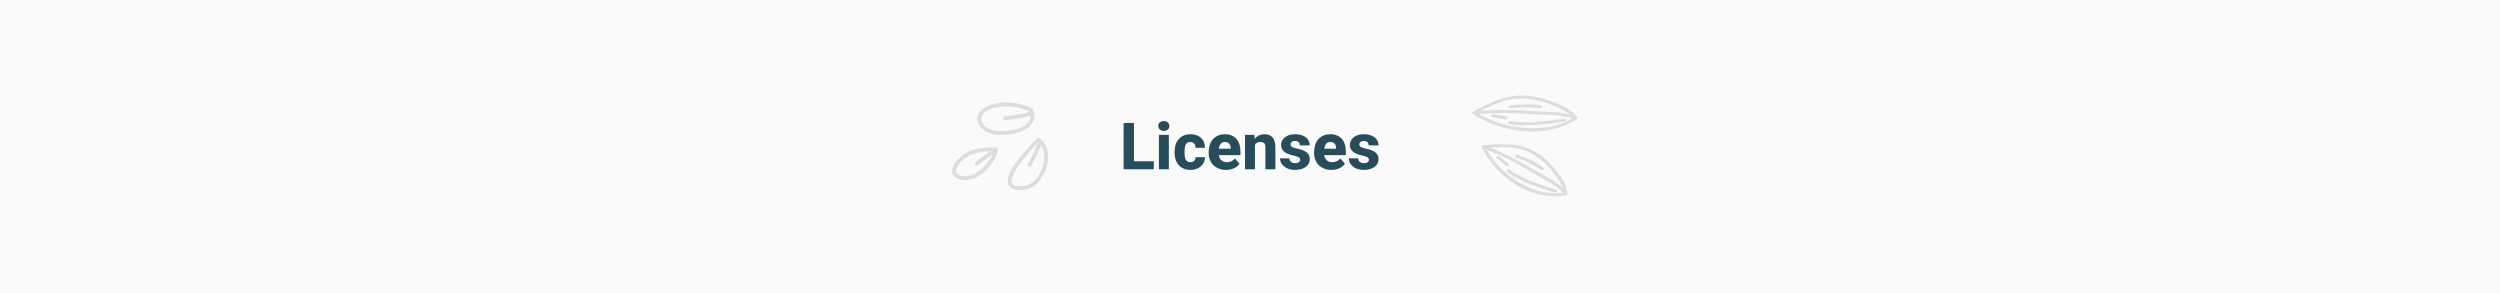
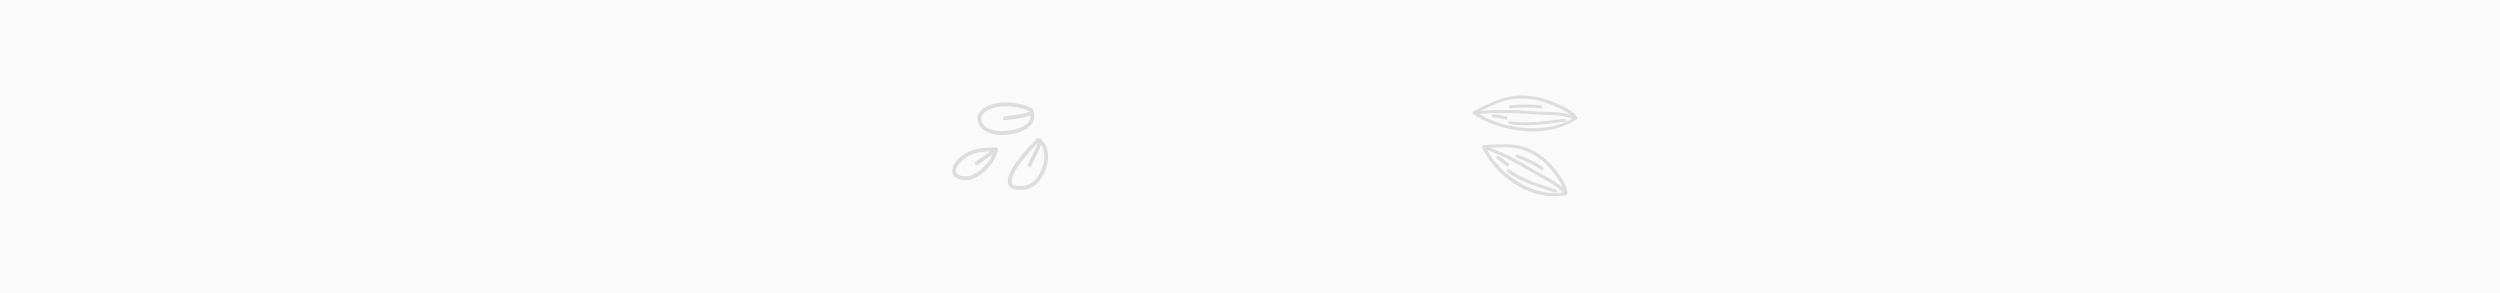
<svg xmlns="http://www.w3.org/2000/svg" width="1920" height="225" viewBox="0 0 1920 225" fill="none">
-   <rect x="9.15527e-05" width="1920" height="225" fill="#FAFAFA" />
-   <mask id="mask0_10_171" style="mask-type:alpha" maskUnits="userSpaceOnUse" x="0" y="2" width="1920" height="223">
+   <rect x="0" width="1920" height="225" fill="#FAFAFA" />
+   <mask id="mask0_8_4" style="mask-type:alpha" maskUnits="userSpaceOnUse" x="0" y="2" width="1920" height="223">
    <rect y="2" width="1920" height="223" fill="#E3F1E9" />
  </mask>
-   <g mask="url(#mask0_10_171)">
+   <g mask="url(#mask0_8_4)">
    <path d="M792.647 83.194C784.45 79.078 773.774 77.674 764.788 79.43C758.601 80.644 750.217 84.32 750.705 91.943C751.14 98.621 758.476 102.513 764.362 103.325C770.975 104.227 778.252 103.416 784.45 100.879C787.505 99.63 790.6 97.782 792.504 94.982C794.509 92.044 794.725 88.65 793.747 85.292C793.217 83.466 790.509 84.623 791.024 86.431C794.506 98.466 775.17 101.073 767.323 100.656C762.276 100.384 755.915 98.658 753.975 93.304C751.757 87.21 759.589 83.517 764.236 82.549C773.15 80.699 783.407 81.833 791.589 85.931C793.262 86.775 794.353 84.042 792.647 83.194Z" fill="#DDDDDD" />
    <path d="M791.714 85.324C785.302 87.969 778.27 88.558 771.446 89.374C769.557 89.594 769.967 92.529 771.841 92.291C778.905 91.437 786.199 90.763 792.84 88.029C794.587 87.322 793.465 84.584 791.714 85.324Z" fill="#DDDDDD" />
    <path d="M796.362 106.273C792.451 110.25 788.661 114.343 785.11 118.666C781.049 123.598 776.58 129.116 774.629 135.297C773.942 137.476 773.552 139.96 774.615 142.087C775.786 144.429 778.347 145.417 780.806 145.737C784.667 146.248 788.885 145.764 792.304 143.872C796.226 141.708 799.19 138.2 801.294 134.318C805.789 126.003 807.159 113.645 799.329 106.824C797.906 105.575 796.154 107.958 797.562 109.188C803.682 114.507 802.574 124.331 799.657 130.997C798.048 134.672 795.611 138.127 792.308 140.435C789.335 142.516 785.77 143.148 782.192 142.924C781.028 142.847 779.805 142.696 778.746 142.179C778.08 141.862 777.524 141.34 777.294 140.893C776.546 139.475 776.947 137.58 777.541 135.892C779.44 130.409 783.323 125.556 786.923 121.104C789.057 118.484 791.281 115.941 793.549 113.455C794.439 112.492 795.329 111.528 796.252 110.569C796.654 110.166 797.022 109.759 797.424 109.356C797.77 108.996 798.038 108.727 798.172 108.593C799.478 107.245 797.686 104.911 796.362 106.273Z" fill="#DDDDDD" />
    <path d="M797.352 108.729C795.31 114.833 792.09 120.421 789.335 126.185C788.52 127.895 791.253 128.988 792.068 127.277C794.823 121.514 798.043 115.925 800.085 109.822C800.69 108.035 797.943 106.924 797.352 108.729Z" fill="#DDDDDD" />
    <path d="M765.116 113.276C757.4 113.295 748.869 113.531 742.007 117.513C737.817 119.946 733.364 123.839 731.713 128.532C731.013 130.542 730.943 132.747 732.16 134.574C733.561 136.676 736.102 137.56 738.456 138.053C744.606 139.316 750.817 136.261 755.403 132.384C760.419 128.141 764.782 122.257 766.27 115.75C766.681 113.906 763.756 113.561 763.363 115.391C762.292 120.138 759.186 124.534 755.844 127.977C752.216 131.705 747.454 134.973 742.123 135.37C738.771 135.626 733.022 134.379 734.362 129.899C735.514 125.984 739.302 122.729 742.603 120.571C748.963 116.444 757.409 116.214 764.739 116.198C766.618 116.196 766.994 113.274 765.116 113.276Z" fill="#DDDDDD" />
    <path d="M762.628 114.683C758.287 118.071 753.621 120.965 749.28 124.353C747.796 125.511 749.588 127.845 751.091 126.673C755.432 123.285 760.098 120.391 764.438 117.003C765.941 115.831 764.13 113.511 762.628 114.683Z" fill="#DDDDDD" />
    <path d="M1141.93 120.054C1153.56 137.9 1176.81 154.579 1202.71 149.927C1203.42 149.804 1203.85 149.118 1203.82 148.52C1203.38 142.154 1199.32 136.535 1195.58 131.647C1191.13 125.799 1186.17 120.788 1179.57 116.874C1173.48 113.263 1167.13 111.307 1159.5 110.897C1155.68 110.684 1151.81 110.777 1147.94 110.944C1146.22 111.026 1144.47 111.117 1142.74 111.224C1141.52 111.298 1140.09 111.119 1138.94 111.675C1138.26 112.002 1138.04 112.686 1138.26 113.234C1139.16 115.687 1140.75 117.754 1141.93 120.054C1142.59 121.32 1144.95 120.199 1144.28 118.917C1143.1 116.617 1141.51 114.549 1140.6 112.122C1140.36 112.65 1140.13 113.178 1139.91 113.681C1140.68 113.308 1142.87 113.516 1143.84 113.462C1145.47 113.368 1147.1 113.291 1148.72 113.222C1152.2 113.082 1155.7 113.015 1159.13 113.213C1166.48 113.62 1172.51 115.575 1178.36 119.082C1184.47 122.741 1189.02 127.393 1193.19 132.786C1196.82 137.466 1200.86 142.939 1201.29 149.092C1201.66 148.615 1202.02 148.162 1202.39 147.685C1189.92 149.918 1178.02 146.526 1168.21 141.031C1158.44 135.559 1150.13 127.891 1144.27 118.901C1143.5 117.731 1141.14 118.852 1141.93 120.054Z" fill="#DDDDDD" />
    <path d="M1141.41 114.899C1153.09 119.229 1164 124.845 1174.36 131.101C1178.82 133.796 1183.43 136.262 1187.99 138.829C1192.75 141.517 1197.55 144.442 1200.73 148.708C1201.59 149.857 1203.61 148.227 1202.75 147.077C1199.68 142.978 1195.12 140.034 1190.55 137.41C1185.69 134.611 1180.72 132.007 1175.93 129.114C1165.38 122.751 1154.29 117.104 1142.4 112.692C1140.94 112.155 1139.97 114.384 1141.41 114.899Z" fill="#DDDDDD" />
    <path d="M1195.08 145.617C1182.49 141.608 1169.52 137.741 1159.22 130.209C1158.03 129.338 1156.49 131.332 1157.67 132.203C1168.13 139.843 1181.31 143.782 1194.09 147.839C1195.57 148.311 1196.55 146.097 1195.08 145.617Z" fill="#DDDDDD" />
    <path d="M1185.11 128.571C1179.3 124.192 1172.43 121.398 1165.42 118.71C1163.99 118.154 1163.02 120.383 1164.45 120.923C1171.29 123.554 1177.93 126.301 1183.59 130.556C1184.75 131.462 1186.28 129.452 1185.11 128.571Z" fill="#DDDDDD" />
    <path d="M1158.53 125.588C1156.05 123.719 1153.84 121.557 1151.14 119.912C1150.61 119.576 1149.77 119.805 1149.35 120.342C1148.92 120.888 1149.06 121.596 1149.61 121.922C1152.31 123.568 1154.51 125.729 1157 127.598C1157.5 127.968 1158.4 127.671 1158.78 127.168C1159.22 126.581 1159.02 125.967 1158.53 125.588Z" fill="#DDDDDD" />
    <path d="M1138.3 91.699C1158.35 101.864 1188.67 106.107 1210.97 91.554C1211.61 91.146 1211.51 90.362 1211.2 89.917C1207.54 84.697 1200.67 81.641 1194.61 79.088C1187.91 76.269 1181.22 74.214 1173.56 73.584C1165.87 72.947 1158.75 73.72 1151.14 76.469C1147.23 77.886 1143.43 79.626 1139.67 81.446C1138 82.256 1136.31 83.091 1134.65 83.918C1133.47 84.507 1132.02 84.954 1131.17 85.938C1130.84 86.315 1130.79 87.031 1131.18 87.341C1133.32 89.095 1135.93 90.211 1138.3 91.699C1139.56 92.493 1141.11 90.499 1139.84 89.705C1137.66 88.323 1135.18 87.308 1133.18 85.72C1133.17 86.196 1133.18 86.647 1133.18 87.123C1133.72 86.507 1136.09 85.696 1137.01 85.25C1138.58 84.47 1140.15 83.689 1141.74 82.941C1145.14 81.319 1148.57 79.777 1152.1 78.501C1159.37 75.874 1166.27 75.309 1173.59 75.947C1180.89 76.594 1187.27 78.656 1193.65 81.374C1199.35 83.805 1205.73 86.679 1209.17 91.573C1209.25 91.019 1209.32 90.491 1209.4 89.937C1198.67 96.931 1185.65 98.952 1173.59 98.391C1161.57 97.828 1149.88 94.812 1139.85 89.721C1138.49 89.03 1136.95 91.025 1138.3 91.699Z" fill="#DDDDDD" />
    <path d="M1134.9 87.601C1148.56 86.379 1162.08 86.592 1175.43 87.617C1180.93 88.045 1186.48 88.151 1192 88.432C1197.55 88.719 1203.3 89.185 1208.16 91.311C1209.54 91.91 1211.09 89.932 1209.7 89.316C1200.16 85.139 1188.28 86.309 1177.61 85.453C1163.67 84.316 1149.52 84.01 1135.25 85.294C1133.62 85.445 1133.28 87.752 1134.9 87.601Z" fill="#DDDDDD" />
    <path d="M1201.43 91.161C1187.59 92.983 1173.42 95.108 1160 93.085C1158.45 92.847 1157.46 95.069 1159.03 95.298C1172.9 97.398 1187.43 95.281 1201.75 93.404C1203.38 93.187 1203.04 90.953 1201.43 91.161Z" fill="#DDDDDD" />
    <path d="M1183.74 81.04C1176.02 79.764 1168.14 80.212 1160.11 80.847C1158.48 80.981 1158.14 83.288 1159.77 83.153C1167.55 82.538 1175.26 82.033 1182.77 83.253C1184.33 83.507 1185.3 81.294 1183.74 81.04Z" fill="#DDDDDD" />
    <path d="M1157.02 89.489C1153.62 88.936 1150.35 88.024 1146.85 87.754C1146.21 87.711 1145.49 88.295 1145.41 88.89C1145.34 89.558 1145.81 90.004 1146.49 90.07C1147.35 90.128 1148 90.212 1148.78 90.331C1149.61 90.464 1150.42 90.623 1151.24 90.781C1152.84 91.099 1154.4 91.452 1156.02 91.72C1156.65 91.83 1157.43 91.571 1157.67 90.919C1157.93 90.357 1157.71 89.612 1157.02 89.489Z" fill="#DDDDDD" />
  </g>
-   <path d="M886.123 123.848V130H868.179V123.848H886.123ZM870.889 94.453V130H862.93V94.453H870.889ZM897.671 103.584V130H890.029V103.584H897.671ZM889.565 96.748C889.565 95.641 889.956 94.738 890.737 94.038C891.519 93.322 892.544 92.964 893.813 92.964C895.083 92.964 896.108 93.322 896.89 94.038C897.687 94.738 898.086 95.641 898.086 96.748C898.086 97.838 897.687 98.742 896.89 99.458C896.108 100.158 895.083 100.508 893.813 100.508C892.544 100.508 891.519 100.158 890.737 99.458C889.956 98.742 889.565 97.838 889.565 96.748ZM914.199 124.556C915.013 124.556 915.721 124.401 916.323 124.092C916.925 123.783 917.389 123.351 917.715 122.798C918.057 122.228 918.228 121.545 918.228 120.747H925.405C925.405 122.668 924.909 124.36 923.916 125.825C922.939 127.29 921.621 128.438 919.961 129.268C918.301 130.081 916.429 130.488 914.346 130.488C912.295 130.488 910.505 130.155 908.975 129.487C907.445 128.804 906.167 127.852 905.142 126.631C904.116 125.41 903.343 123.994 902.822 122.383C902.318 120.755 902.065 118.997 902.065 117.109V116.475C902.065 114.603 902.318 112.853 902.822 111.226C903.343 109.598 904.116 108.174 905.142 106.953C906.167 105.732 907.437 104.788 908.95 104.121C910.48 103.438 912.271 103.096 914.321 103.096C916.486 103.096 918.398 103.511 920.059 104.341C921.735 105.171 923.045 106.367 923.989 107.93C924.933 109.476 925.405 111.34 925.405 113.521H918.228C918.228 112.674 918.073 111.917 917.764 111.25C917.471 110.566 917.015 110.029 916.396 109.639C915.794 109.232 915.046 109.028 914.15 109.028C913.223 109.028 912.458 109.232 911.855 109.639C911.27 110.029 910.822 110.575 910.513 111.274C910.203 111.974 909.992 112.772 909.878 113.667C909.764 114.546 909.707 115.482 909.707 116.475V117.109C909.707 118.118 909.764 119.079 909.878 119.99C909.992 120.885 910.203 121.675 910.513 122.358C910.838 123.042 911.294 123.579 911.88 123.97C912.466 124.36 913.239 124.556 914.199 124.556ZM941.641 130.488C939.541 130.488 937.661 130.155 936.001 129.487C934.341 128.82 932.933 127.9 931.777 126.729C930.638 125.54 929.767 124.173 929.165 122.627C928.563 121.081 928.262 119.429 928.262 117.671V116.743C928.262 114.774 928.538 112.959 929.092 111.299C929.645 109.639 930.451 108.198 931.509 106.978C932.583 105.741 933.901 104.788 935.464 104.121C937.026 103.438 938.809 103.096 940.811 103.096C942.682 103.096 944.351 103.405 945.815 104.023C947.28 104.626 948.517 105.496 949.526 106.636C950.535 107.759 951.3 109.118 951.821 110.713C952.358 112.292 952.627 114.066 952.627 116.035V119.16H931.338V114.253H945.156V113.667C945.156 112.739 944.985 111.925 944.644 111.226C944.318 110.526 943.83 109.989 943.179 109.614C942.544 109.224 941.738 109.028 940.762 109.028C939.834 109.028 939.061 109.224 938.442 109.614C937.824 110.005 937.327 110.558 936.953 111.274C936.595 111.974 936.335 112.796 936.172 113.74C936.009 114.668 935.928 115.669 935.928 116.743V117.671C935.928 118.696 936.066 119.632 936.343 120.479C936.619 121.325 937.026 122.049 937.563 122.651C938.101 123.254 938.752 123.726 939.517 124.067C940.282 124.409 941.152 124.58 942.129 124.58C943.333 124.58 944.481 124.352 945.571 123.896C946.662 123.424 947.606 122.692 948.403 121.699L951.968 125.776C951.431 126.558 950.674 127.314 949.697 128.047C948.737 128.763 947.581 129.349 946.23 129.805C944.88 130.26 943.35 130.488 941.641 130.488ZM963.809 109.224V130H956.167V103.584H963.345L963.809 109.224ZM962.808 115.864L960.903 115.913C960.903 113.927 961.147 112.145 961.636 110.566C962.124 108.988 962.816 107.645 963.711 106.538C964.622 105.415 965.705 104.561 966.958 103.975C968.228 103.389 969.627 103.096 971.157 103.096C972.394 103.096 973.525 103.275 974.551 103.633C975.576 103.991 976.455 104.569 977.188 105.366C977.936 106.147 978.506 107.189 978.896 108.491C979.287 109.777 979.482 111.364 979.482 113.252V130H971.816V113.228C971.816 112.121 971.662 111.266 971.353 110.664C971.043 110.062 970.588 109.639 969.985 109.395C969.399 109.15 968.683 109.028 967.837 109.028C966.942 109.028 966.177 109.207 965.542 109.565C964.907 109.907 964.386 110.387 963.979 111.006C963.573 111.624 963.271 112.349 963.076 113.179C962.897 114.009 962.808 114.904 962.808 115.864ZM998.525 122.651C998.525 122.163 998.371 121.732 998.062 121.357C997.769 120.983 997.231 120.641 996.45 120.332C995.685 120.023 994.603 119.714 993.203 119.404C991.885 119.128 990.656 118.77 989.517 118.33C988.377 117.874 987.384 117.329 986.538 116.694C985.692 116.043 985.033 115.278 984.561 114.399C984.089 113.504 983.853 112.487 983.853 111.348C983.853 110.241 984.089 109.191 984.561 108.198C985.049 107.205 985.749 106.326 986.66 105.562C987.588 104.797 988.711 104.194 990.029 103.755C991.364 103.315 992.878 103.096 994.57 103.096C996.898 103.096 998.908 103.462 1000.6 104.194C1002.29 104.91 1003.6 105.92 1004.51 107.222C1005.42 108.507 1005.87 109.98 1005.87 111.641H998.257C998.257 110.957 998.127 110.363 997.866 109.858C997.606 109.354 997.207 108.963 996.67 108.687C996.133 108.394 995.425 108.247 994.546 108.247C993.862 108.247 993.26 108.369 992.739 108.613C992.235 108.841 991.836 109.159 991.543 109.565C991.266 109.972 991.128 110.444 991.128 110.981C991.128 111.356 991.209 111.698 991.372 112.007C991.551 112.3 991.82 112.576 992.178 112.837C992.552 113.081 993.032 113.301 993.618 113.496C994.22 113.691 994.953 113.879 995.815 114.058C997.655 114.399 999.331 114.88 1000.84 115.498C1002.37 116.117 1003.6 116.971 1004.51 118.062C1005.43 119.152 1005.9 120.592 1005.9 122.383C1005.9 123.555 1005.63 124.629 1005.09 125.605C1004.57 126.582 1003.82 127.437 1002.82 128.169C1001.83 128.901 1000.64 129.471 999.258 129.878C997.874 130.285 996.312 130.488 994.57 130.488C992.08 130.488 989.972 130.041 988.247 129.146C986.522 128.25 985.22 127.127 984.341 125.776C983.478 124.409 983.047 123.009 983.047 121.577H990.2C990.233 122.456 990.452 123.172 990.859 123.726C991.283 124.279 991.828 124.686 992.495 124.946C993.162 125.19 993.911 125.312 994.741 125.312C995.571 125.312 996.263 125.199 996.816 124.971C997.37 124.743 997.793 124.434 998.086 124.043C998.379 123.636 998.525 123.172 998.525 122.651ZM1022.6 130.488C1020.5 130.488 1018.62 130.155 1016.96 129.487C1015.3 128.82 1013.89 127.9 1012.73 126.729C1011.6 125.54 1010.72 124.173 1010.12 122.627C1009.52 121.081 1009.22 119.429 1009.22 117.671V116.743C1009.22 114.774 1009.5 112.959 1010.05 111.299C1010.6 109.639 1011.41 108.198 1012.47 106.978C1013.54 105.741 1014.86 104.788 1016.42 104.121C1017.98 103.438 1019.77 103.096 1021.77 103.096C1023.64 103.096 1025.31 103.405 1026.77 104.023C1028.24 104.626 1029.47 105.496 1030.48 106.636C1031.49 107.759 1032.26 109.118 1032.78 110.713C1033.32 112.292 1033.58 114.066 1033.58 116.035V119.16H1012.29V114.253H1026.11V113.667C1026.11 112.739 1025.94 111.925 1025.6 111.226C1025.28 110.526 1024.79 109.989 1024.14 109.614C1023.5 109.224 1022.7 109.028 1021.72 109.028C1020.79 109.028 1020.02 109.224 1019.4 109.614C1018.78 110.005 1018.28 110.558 1017.91 111.274C1017.55 111.974 1017.29 112.796 1017.13 113.74C1016.97 114.668 1016.88 115.669 1016.88 116.743V117.671C1016.88 118.696 1017.02 119.632 1017.3 120.479C1017.58 121.325 1017.98 122.049 1018.52 122.651C1019.06 123.254 1019.71 123.726 1020.47 124.067C1021.24 124.409 1022.11 124.58 1023.09 124.58C1024.29 124.58 1025.44 124.352 1026.53 123.896C1027.62 123.424 1028.56 122.692 1029.36 121.699L1032.92 125.776C1032.39 126.558 1031.63 127.314 1030.65 128.047C1029.69 128.763 1028.54 129.349 1027.19 129.805C1025.84 130.26 1024.31 130.488 1022.6 130.488ZM1051.36 122.651C1051.36 122.163 1051.2 121.732 1050.89 121.357C1050.6 120.983 1050.06 120.641 1049.28 120.332C1048.52 120.023 1047.43 119.714 1046.04 119.404C1044.72 119.128 1043.49 118.77 1042.35 118.33C1041.21 117.874 1040.22 117.329 1039.37 116.694C1038.52 116.043 1037.86 115.278 1037.39 114.399C1036.92 113.504 1036.68 112.487 1036.68 111.348C1036.68 110.241 1036.92 109.191 1037.39 108.198C1037.88 107.205 1038.58 106.326 1039.49 105.562C1040.42 104.797 1041.54 104.194 1042.86 103.755C1044.2 103.315 1045.71 103.096 1047.4 103.096C1049.73 103.096 1051.74 103.462 1053.43 104.194C1055.13 104.91 1056.43 105.92 1057.34 107.222C1058.25 108.507 1058.71 109.98 1058.71 111.641H1051.09C1051.09 110.957 1050.96 110.363 1050.7 109.858C1050.44 109.354 1050.04 108.963 1049.5 108.687C1048.96 108.394 1048.26 108.247 1047.38 108.247C1046.69 108.247 1046.09 108.369 1045.57 108.613C1045.07 108.841 1044.67 109.159 1044.38 109.565C1044.1 109.972 1043.96 110.444 1043.96 110.981C1043.96 111.356 1044.04 111.698 1044.2 112.007C1044.38 112.3 1044.65 112.576 1045.01 112.837C1045.38 113.081 1045.86 113.301 1046.45 113.496C1047.05 113.691 1047.78 113.879 1048.65 114.058C1050.49 114.399 1052.16 114.88 1053.68 115.498C1055.21 116.117 1056.43 116.971 1057.34 118.062C1058.27 119.152 1058.73 120.592 1058.73 122.383C1058.73 123.555 1058.46 124.629 1057.92 125.605C1057.4 126.582 1056.65 127.437 1055.65 128.169C1054.66 128.901 1053.47 129.471 1052.09 129.878C1050.71 130.285 1049.14 130.488 1047.4 130.488C1044.91 130.488 1042.8 130.041 1041.08 129.146C1039.35 128.25 1038.05 127.127 1037.17 125.776C1036.31 124.409 1035.88 123.009 1035.88 121.577H1043.03C1043.06 122.456 1043.28 123.172 1043.69 123.726C1044.11 124.279 1044.66 124.686 1045.33 124.946C1045.99 125.19 1046.74 125.312 1047.57 125.312C1048.4 125.312 1049.1 125.199 1049.65 124.971C1050.2 124.743 1050.62 124.434 1050.92 124.043C1051.21 123.636 1051.36 123.172 1051.36 122.651Z" fill="#274C5B" />
</svg>
